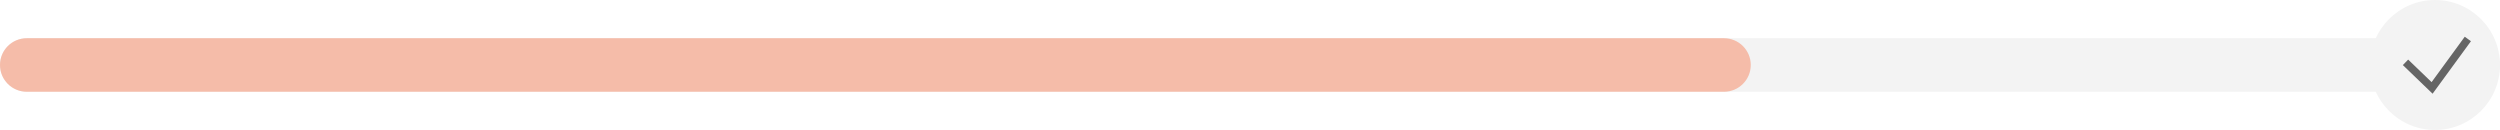
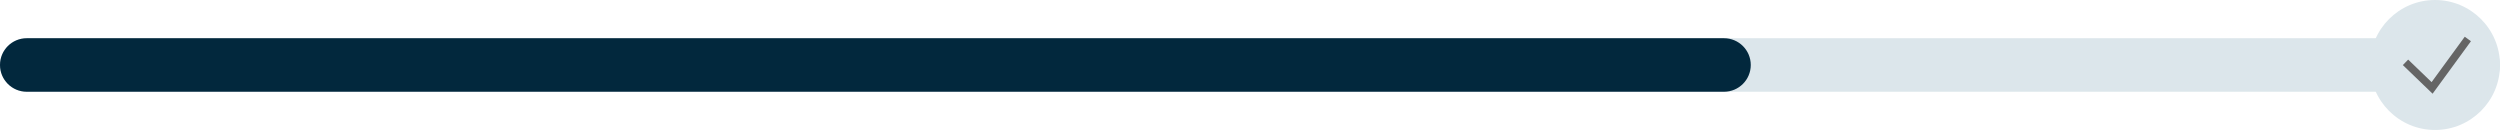
<svg xmlns="http://www.w3.org/2000/svg" width="654" height="34" viewBox="0 0 654 34" fill="none">
-   <rect y="10" width="654" height="14" rx="7" fill="#F3F3F3" />
-   <rect y="10" width="458" height="14" rx="7" fill="#F5BCA9" />
-   <circle cx="637" cy="17" r="17" fill="#F3F3F3" />
+   <rect y="10" width="654" height="14" rx="7" fill="#DCE6EB" />
+   <rect y="10" width="458" height="14" rx="7" fill="#02283D" />
+   <circle cx="637" cy="17" r="17" fill="#DCE6EB" />
  <path d="M630 17L636.236 23L645 11" stroke="#656565" stroke-width="2" stroke-linecap="square" />
</svg>
